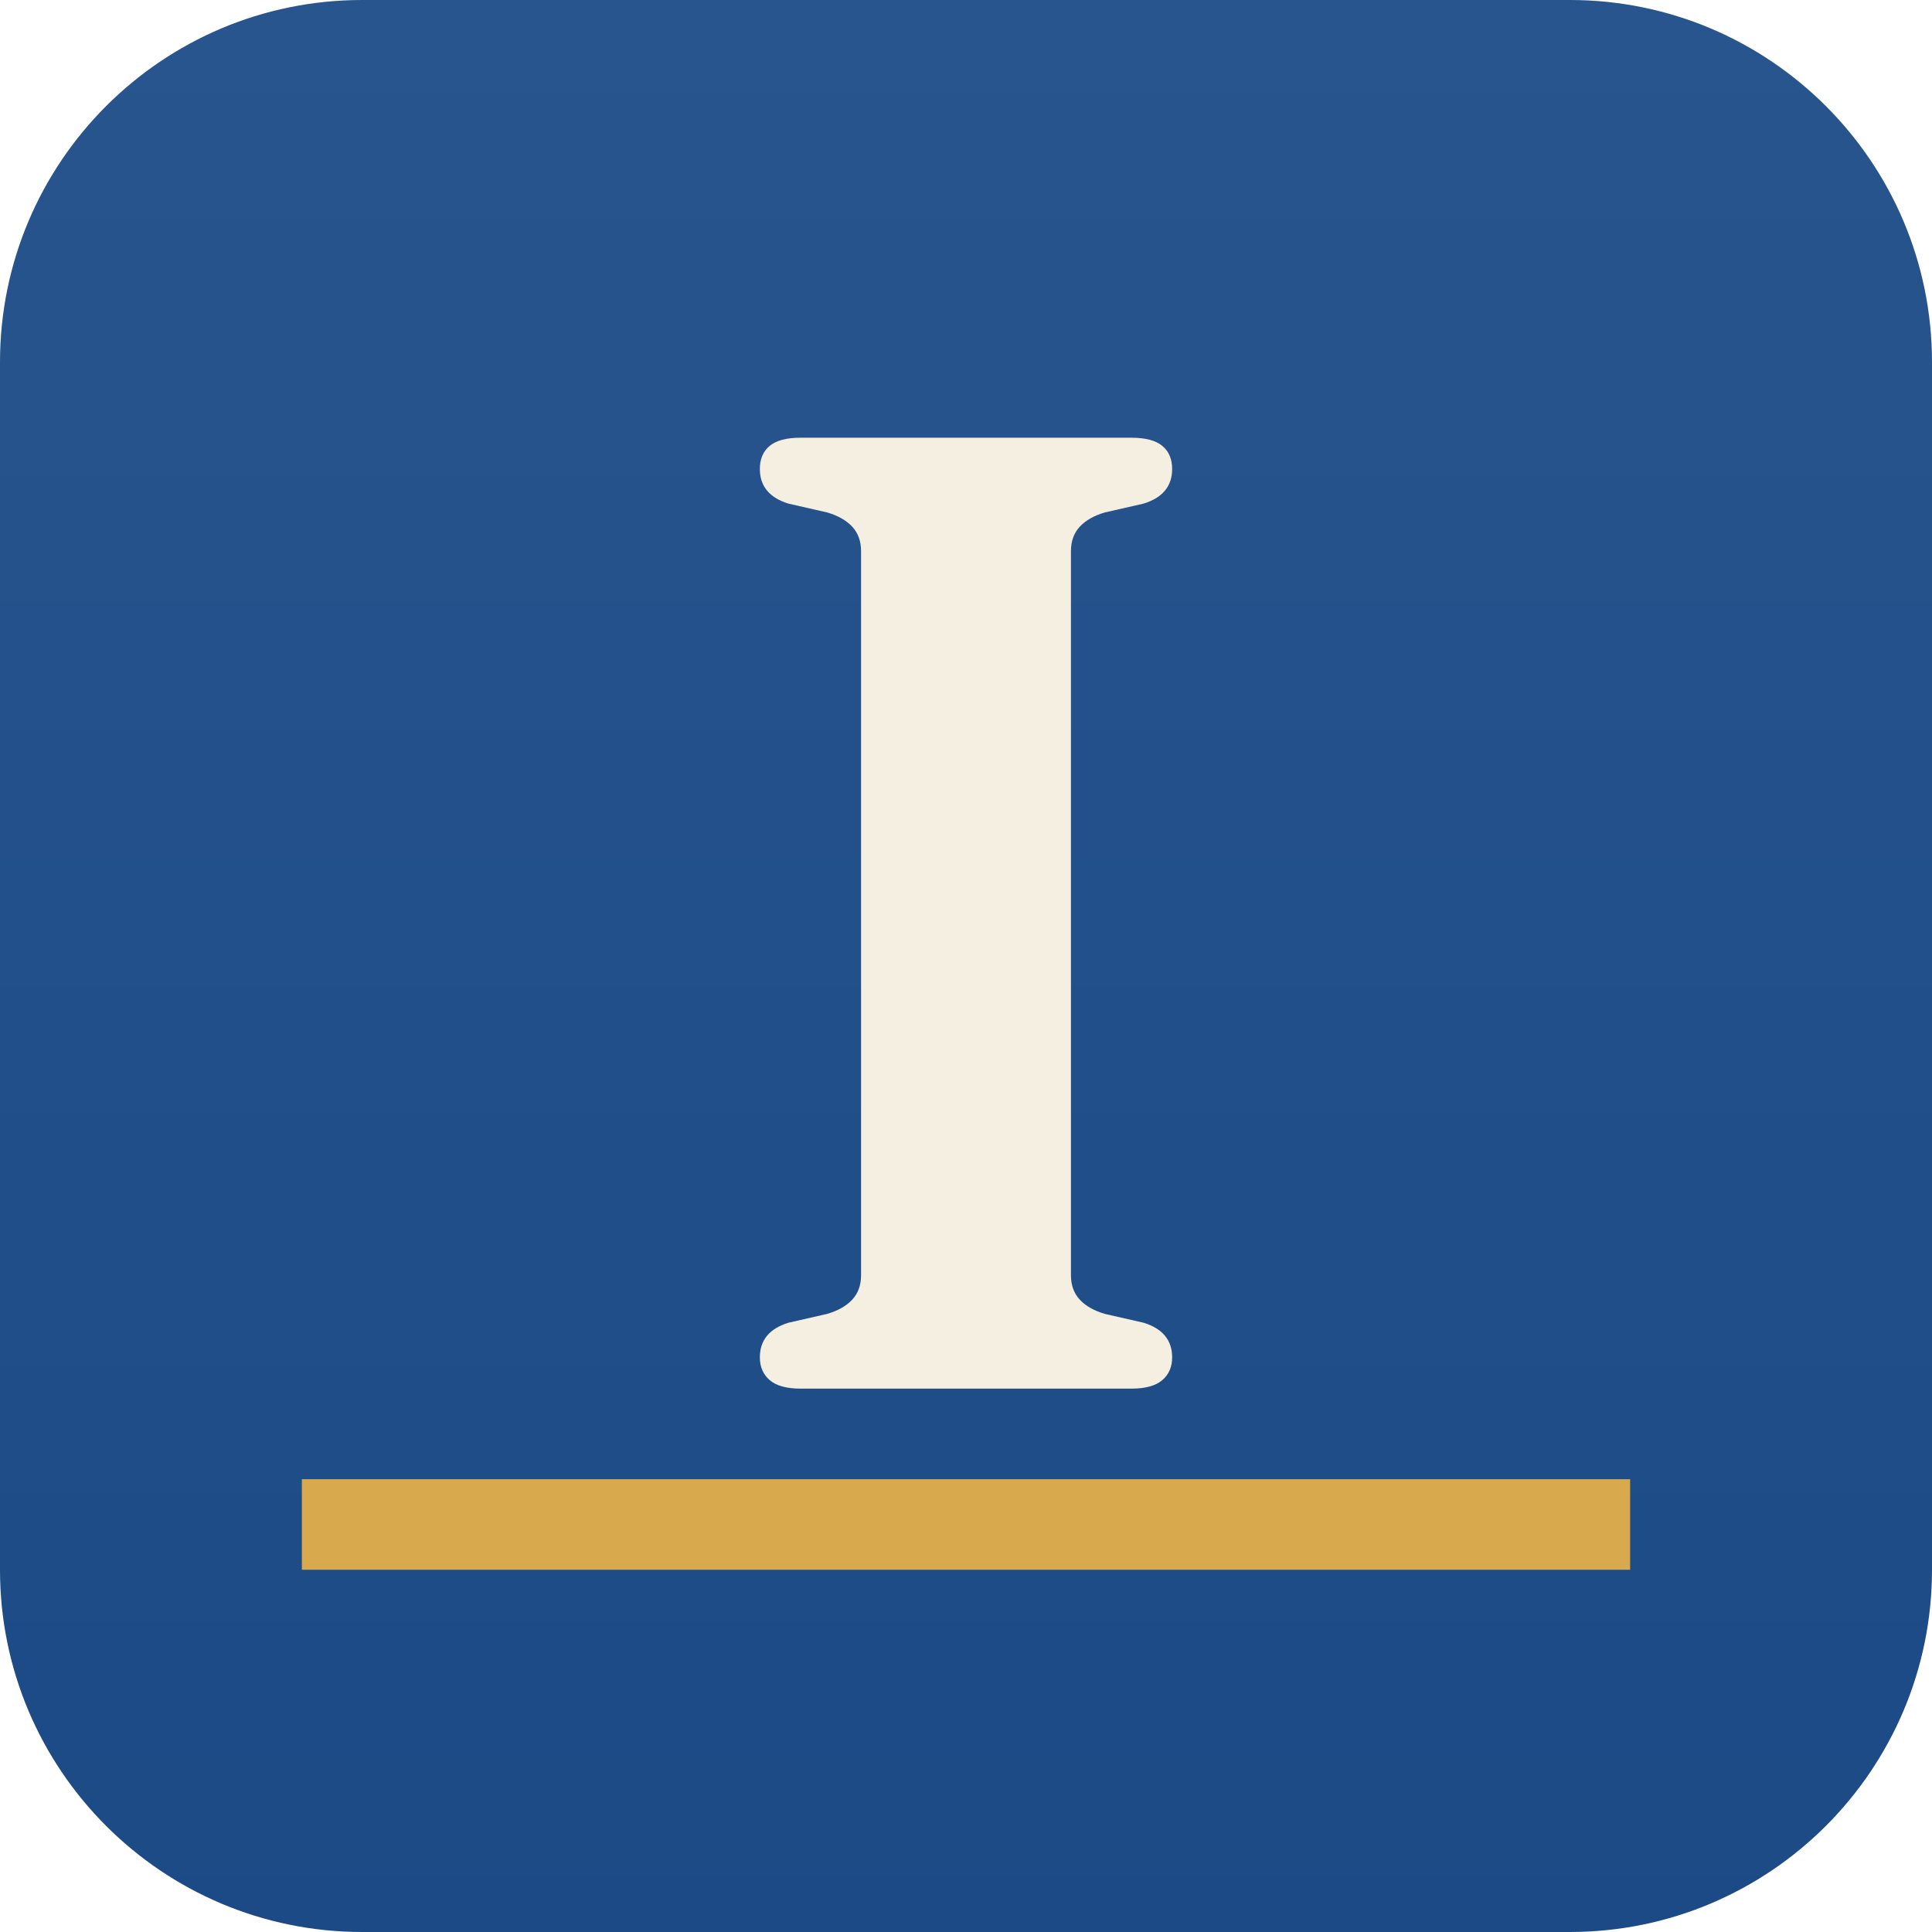
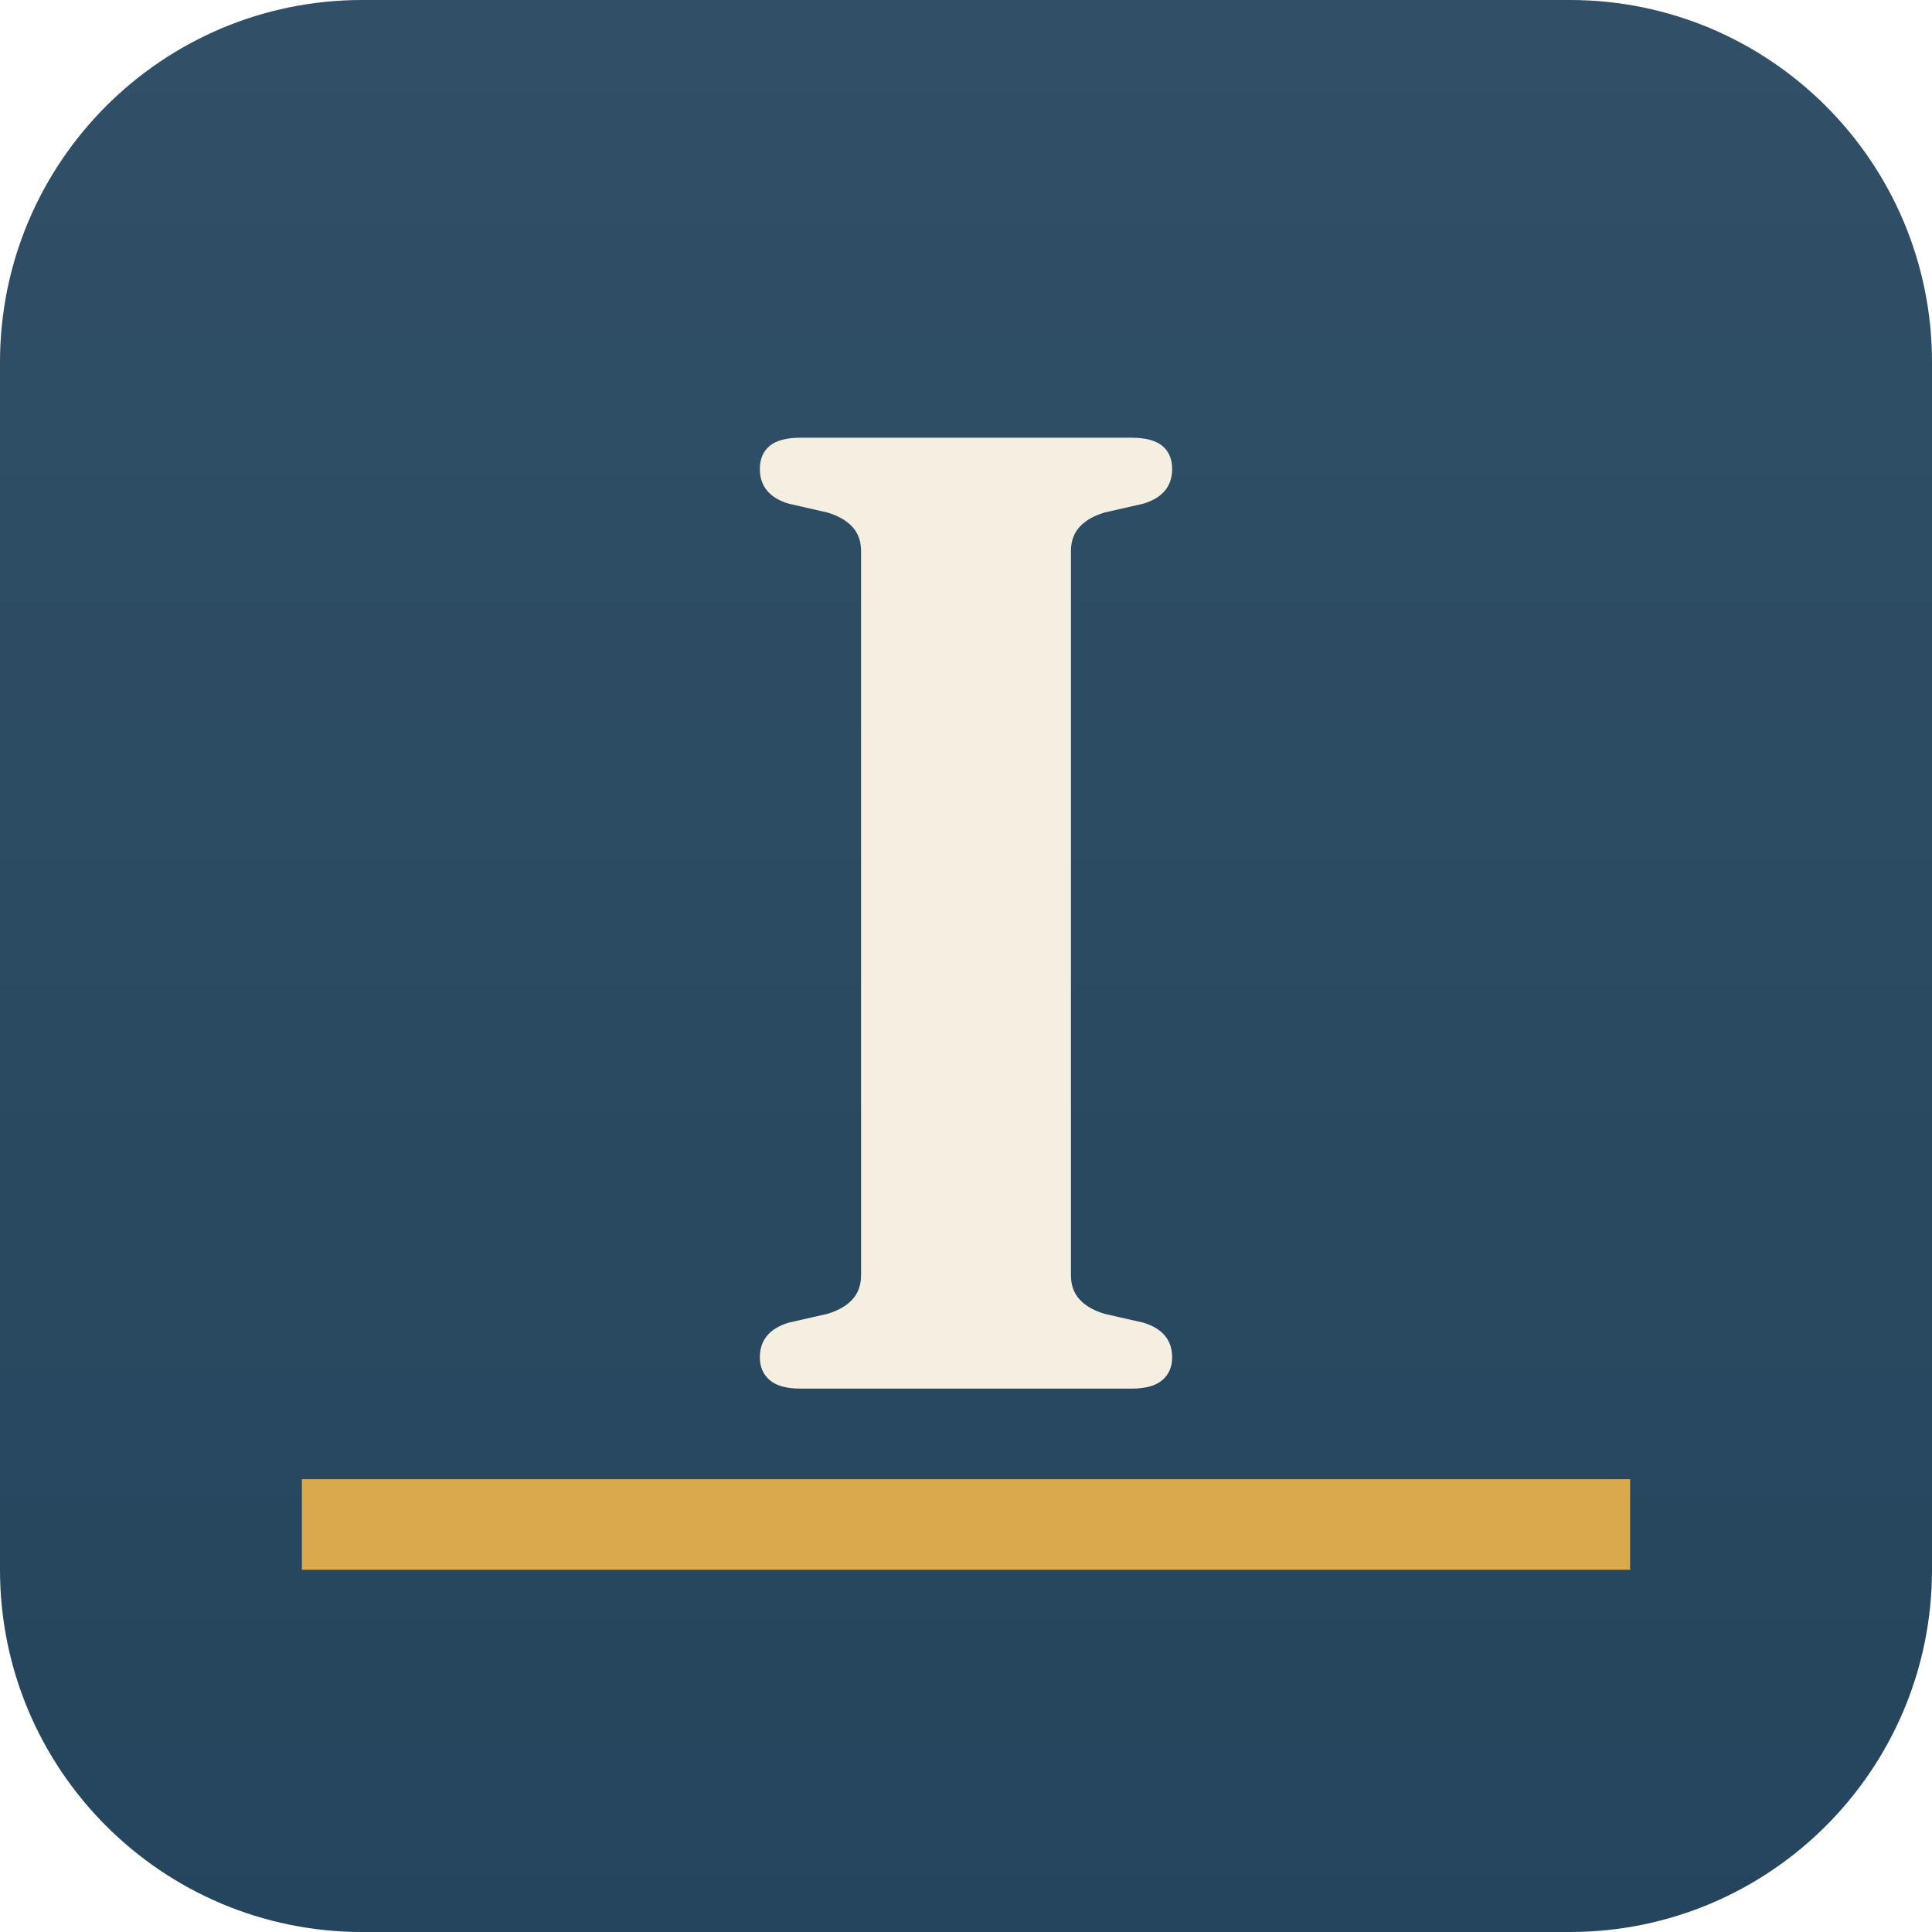
<svg xmlns="http://www.w3.org/2000/svg" viewBox="0 0 64 64">
  <defs>
    <linearGradient id="t" x1="0" y1="0" x2="0" y2="1">
      <stop offset="0" stop-color="#fff" stop-opacity=".06" />
      <stop offset="1" stop-color="#fff" stop-opacity="0" />
    </linearGradient>
  </defs>
-   <rect width="64" height="64" rx="12" fill="#1B4A86" />
+   <rect width="64" height="64" rx="12" fill="#24455D" />
  <rect width="64" height="64" rx="12" fill="url(#t)" />
  <g transform="translate(32 32) scale(1) translate(-32 -32)">
    <path transform="translate(32 46) scale(0.0225 -0.0225) translate(-407.5 0)" d="M562 167Q562 145 575.0 131.0Q588 117 612 110L669 97Q711 84 711 46Q711 25 696.5 12.5Q682 0 651 0H164Q133 0 118.5 12.5Q104 25 104 46Q104 84 146 97L203 110Q227 117 240.0 131.0Q253 145 253 167V1233Q253 1255 240.0 1269.0Q227 1283 203 1290L146 1303Q104 1316 104 1354Q104 1376 118.5 1388.0Q133 1400 164 1400H651Q682 1400 696.5 1388.0Q711 1376 711 1354Q711 1316 669 1303L612 1290Q588 1283 575.0 1269.0Q562 1255 562 1233Z" fill="#F5EFE2" />
    <rect x="10" y="49" width="44" height="3" fill="#D9A94E" />
  </g>
</svg>
